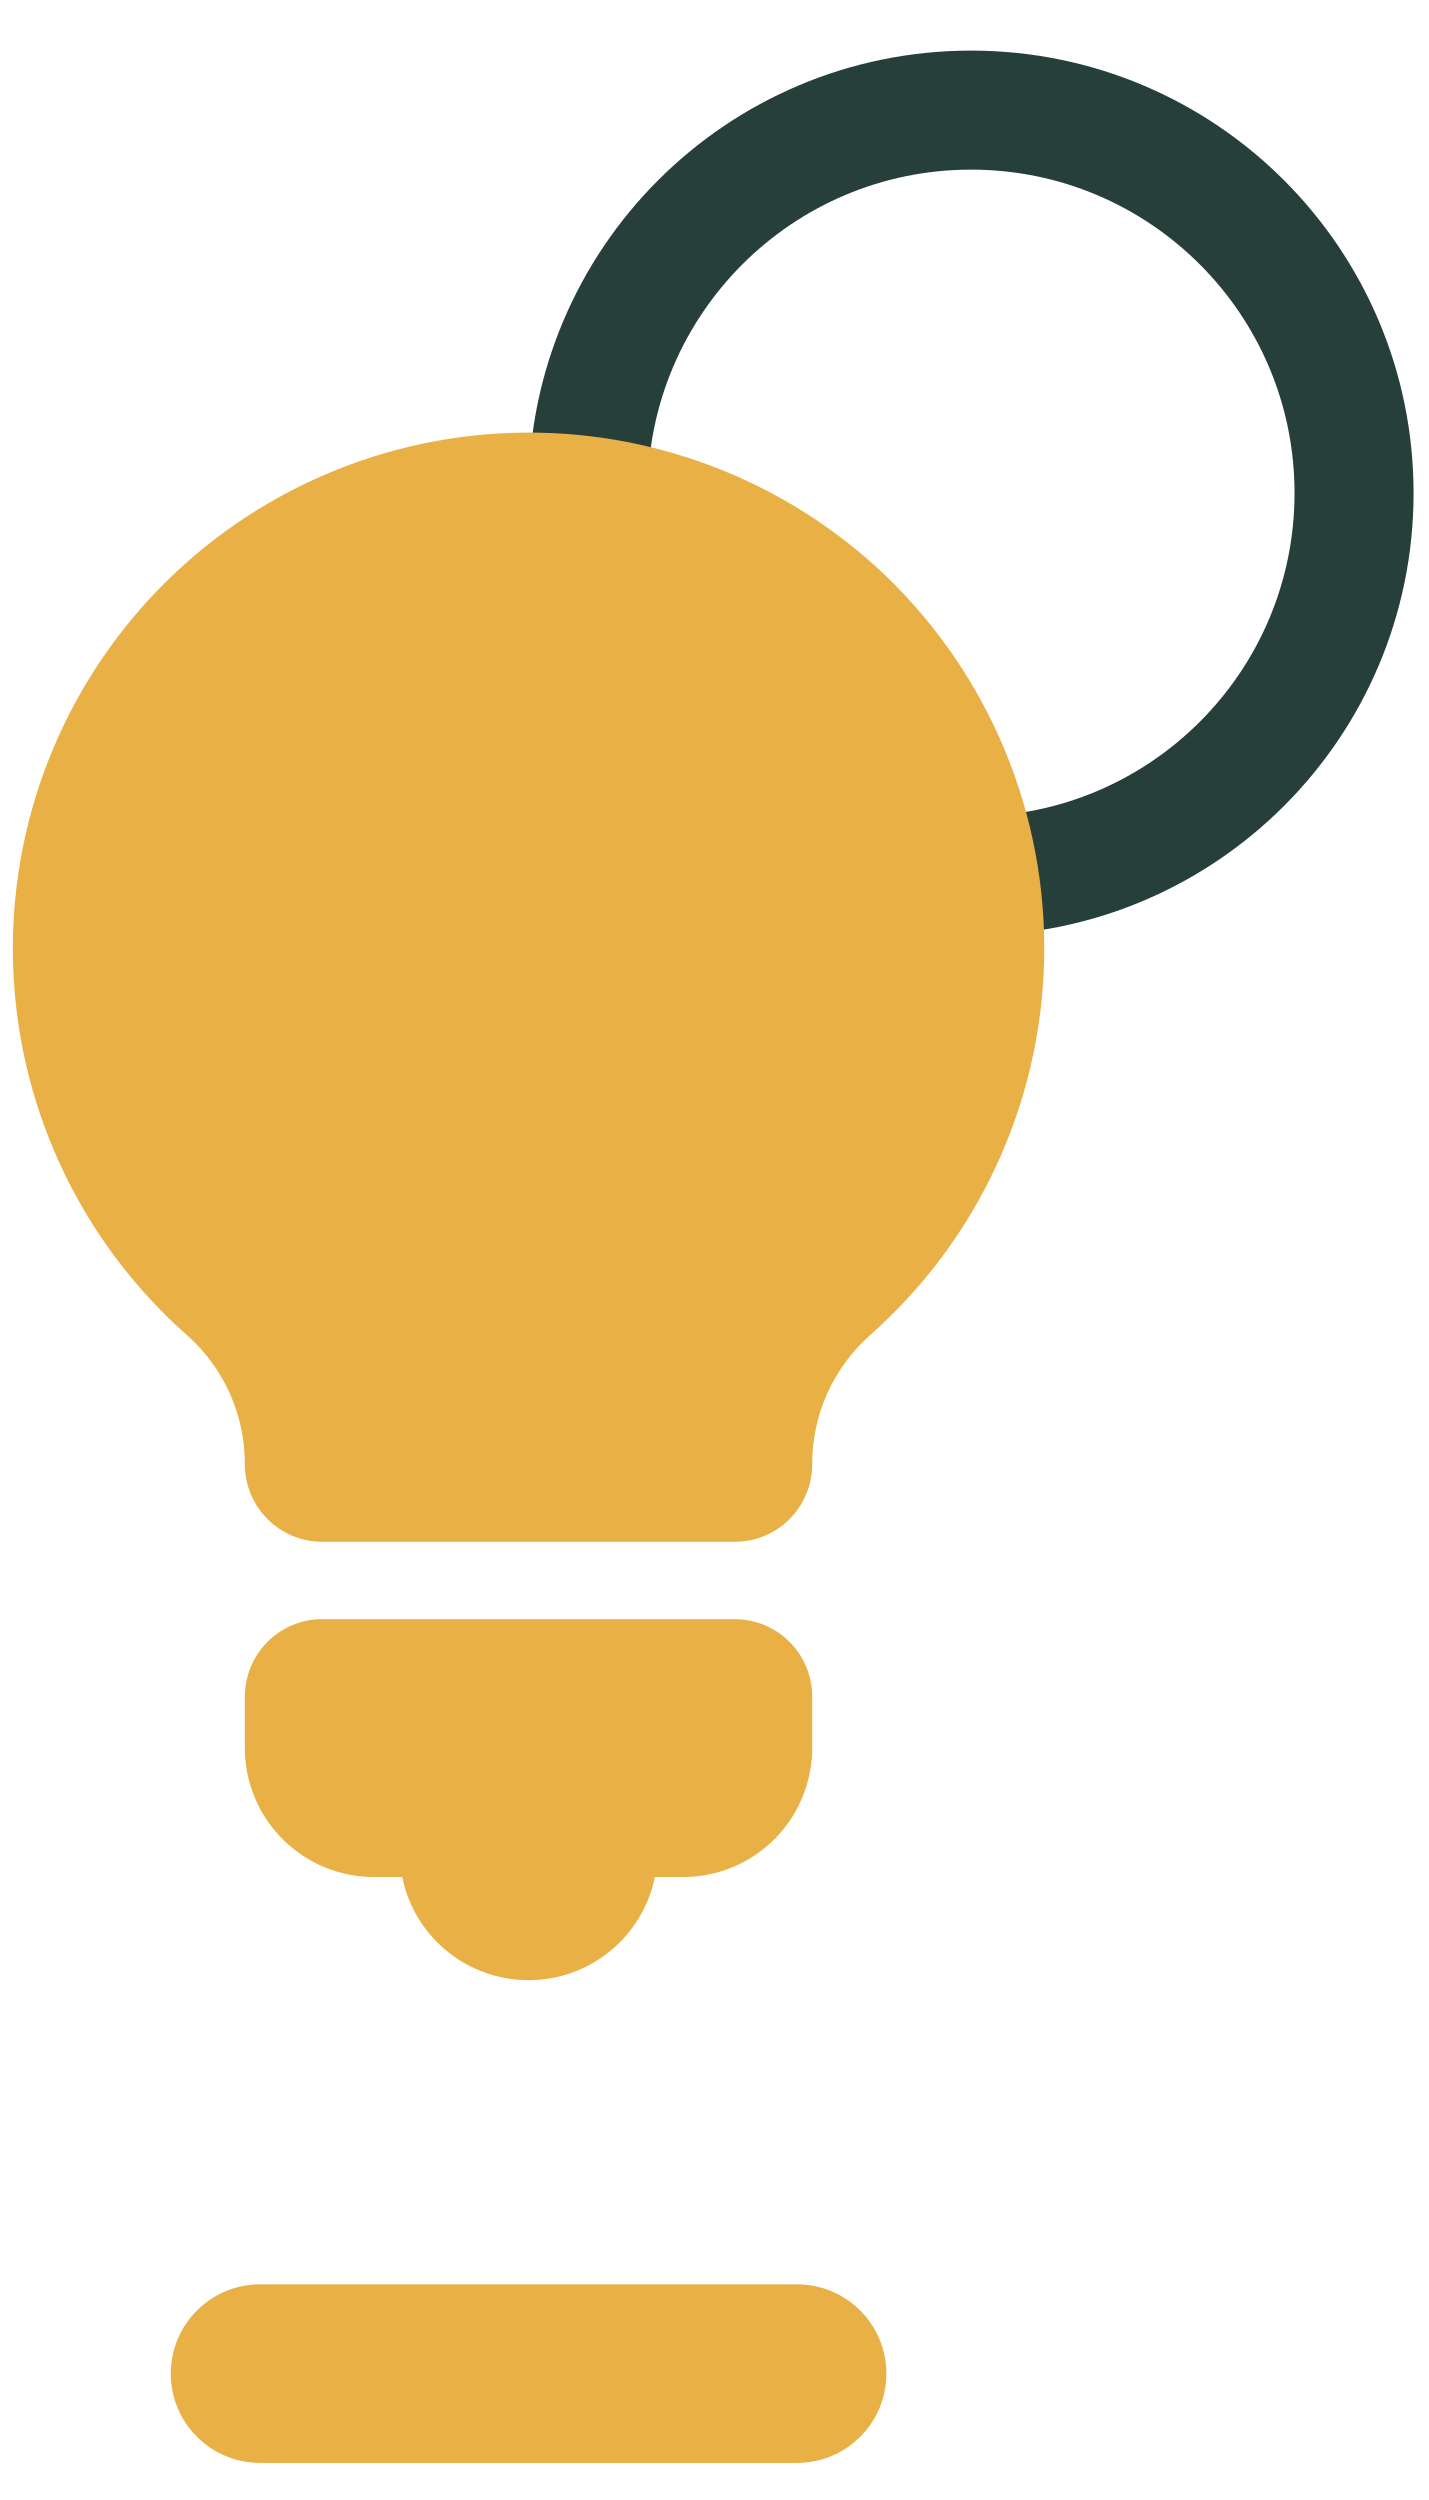
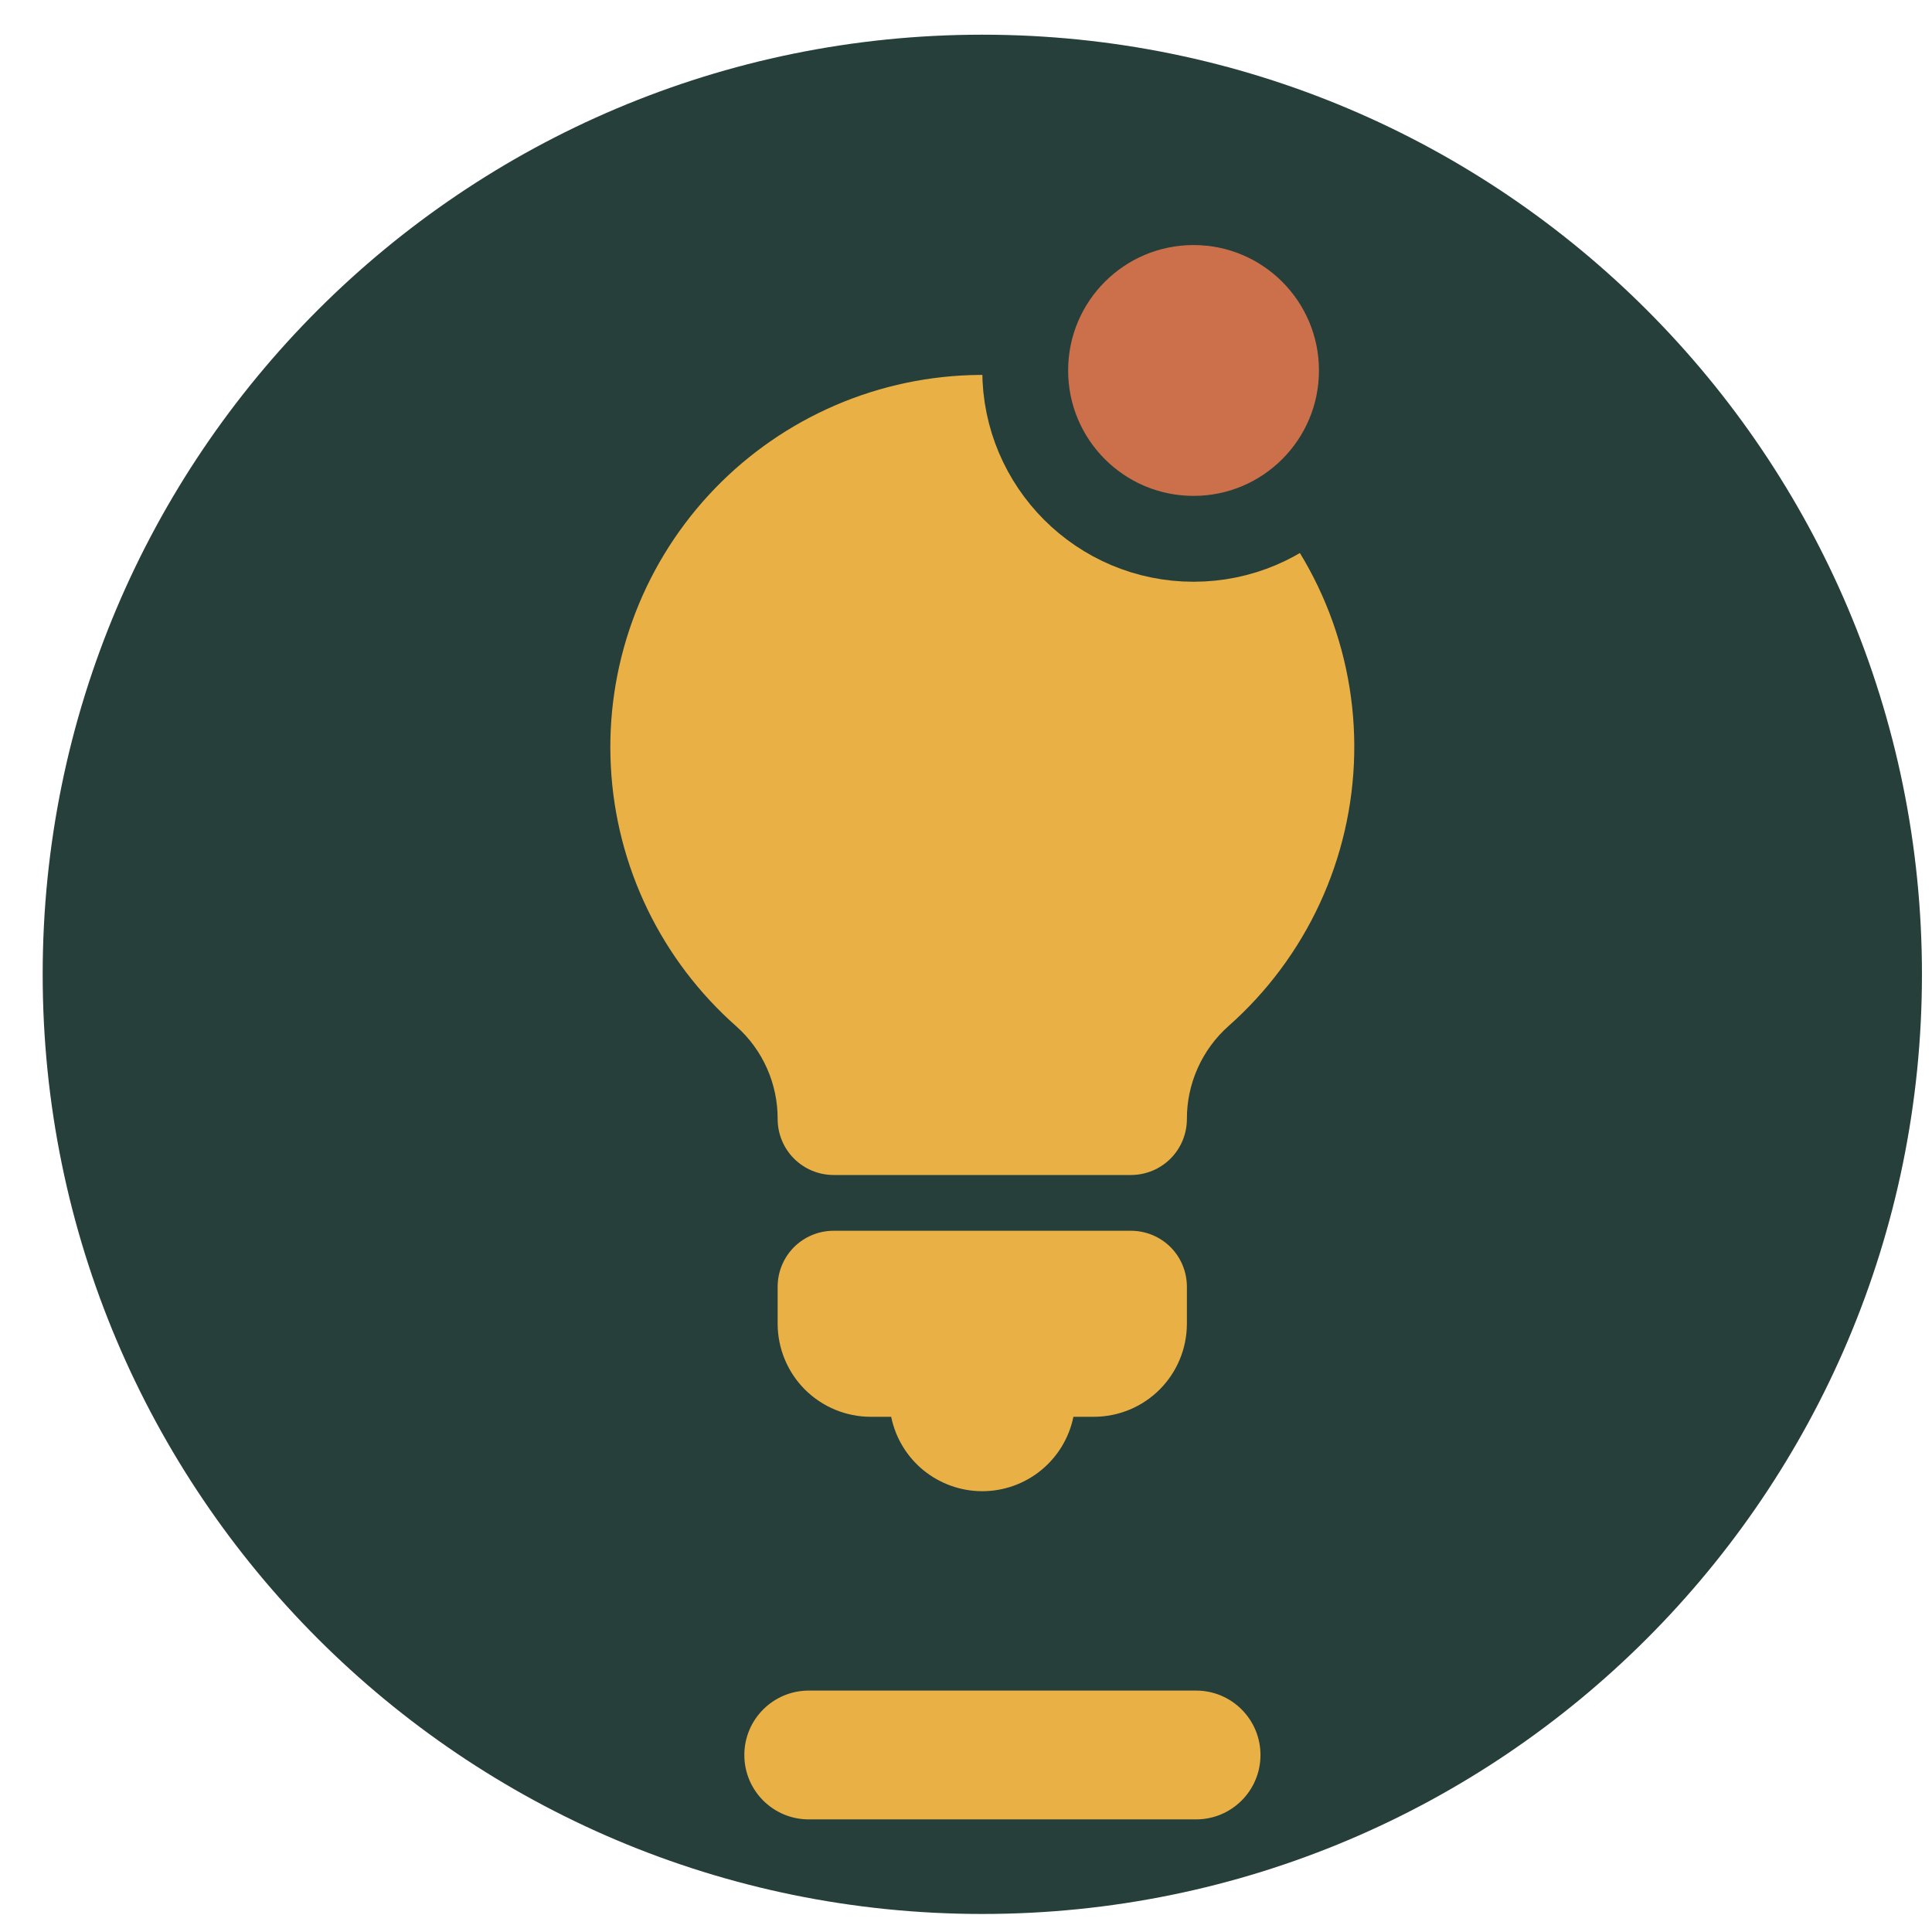
- <svg xmlns="http://www.w3.org/2000/svg" width="24" height="42" viewBox="0 0 24 42" fill="none">
-   <path d="M2.869 39.877C2.869 39.049 3.541 38.377 4.369 38.377H13.391C14.219 38.377 14.891 39.049 14.891 39.877C14.891 40.706 14.219 41.377 13.391 41.377H4.369C3.541 41.377 2.869 40.706 2.869 39.877Z" fill="#E9B145" />
-   <circle cx="16.314" cy="8.284" r="6.434" stroke="#273F3A" stroke-width="2" />
-   <path d="M13.645 28.502V29.368C13.644 29.942 13.416 30.493 13.01 30.899C12.604 31.305 12.053 31.534 11.479 31.534H11.002C10.902 32.024 10.636 32.463 10.249 32.779C9.863 33.095 9.379 33.267 8.879 33.267C8.38 33.267 7.896 33.095 7.509 32.779C7.122 32.463 6.856 32.024 6.757 31.534H6.28C5.705 31.534 5.155 31.305 4.749 30.899C4.342 30.493 4.114 29.942 4.113 29.368V28.502C4.114 28.157 4.251 27.827 4.494 27.583C4.738 27.339 5.068 27.202 5.413 27.202H12.345C12.69 27.202 13.02 27.339 13.264 27.583C13.507 27.827 13.644 28.157 13.645 28.502ZM14.876 9.669C14.042 8.873 13.058 8.25 11.981 7.839C10.904 7.427 9.756 7.234 8.603 7.272C7.451 7.31 6.317 7.577 5.27 8.058C4.222 8.538 3.28 9.224 2.5 10.073C1.72 10.922 1.118 11.918 0.727 13.003C0.337 14.088 0.167 15.24 0.228 16.392C0.288 17.543 0.578 18.671 1.079 19.709C1.581 20.747 2.285 21.675 3.149 22.438C3.454 22.71 3.698 23.043 3.864 23.416C4.03 23.79 4.115 24.194 4.113 24.602C4.114 24.947 4.251 25.277 4.494 25.521C4.738 25.765 5.068 25.902 5.413 25.902H12.345C12.69 25.902 13.02 25.765 13.264 25.521C13.507 25.277 13.644 24.947 13.645 24.602C13.643 24.193 13.729 23.788 13.896 23.414C14.063 23.041 14.307 22.707 14.613 22.434C15.512 21.64 16.236 20.668 16.74 19.579C17.244 18.49 17.517 17.309 17.542 16.11C17.567 14.91 17.343 13.719 16.884 12.61C16.425 11.502 15.741 10.5 14.876 9.669V9.669Z" fill="#E9B145" />
+ <svg xmlns="http://www.w3.org/2000/svg" width="45" height="45" viewBox="0 0 45 45" fill="none">
+   <ellipse cx="22.88" cy="22.694" rx="21.886" ry="21.886" fill="#273F3A" />
+   <path d="M27.645 29.967V30.834C27.644 31.408 27.416 31.959 27.01 32.365C26.604 32.771 26.053 32.999 25.479 33H25.002C24.902 33.489 24.636 33.929 24.249 34.245C23.863 34.56 23.379 34.733 22.879 34.733C22.38 34.733 21.896 34.56 21.509 34.245C21.122 33.929 20.857 33.489 20.757 33H20.28C19.705 32.999 19.155 32.771 18.748 32.365C18.342 31.959 18.114 31.408 18.113 30.834V29.967C18.114 29.622 18.251 29.292 18.494 29.048C18.738 28.805 19.069 28.668 19.413 28.667H26.345C26.69 28.668 27.02 28.805 27.264 29.048C27.507 29.292 27.644 29.622 27.645 29.967V29.967ZM28.876 11.135C28.042 10.338 27.058 9.716 25.981 9.304C24.904 8.892 23.756 8.7 22.603 8.737C21.451 8.775 20.317 9.042 19.27 9.523C18.222 10.004 17.28 10.689 16.5 11.538C15.72 12.388 15.117 13.384 14.727 14.469C14.337 15.554 14.167 16.706 14.228 17.857C14.288 19.009 14.578 20.137 15.079 21.175C15.581 22.213 16.285 23.141 17.149 23.904C17.454 24.175 17.698 24.509 17.864 24.882C18.03 25.255 18.115 25.659 18.113 26.068C18.114 26.412 18.251 26.743 18.494 26.986C18.738 27.23 19.069 27.367 19.413 27.368H26.345C26.69 27.367 27.02 27.23 27.264 26.986C27.507 26.743 27.644 26.412 27.645 26.068C27.643 25.659 27.729 25.254 27.896 24.88C28.063 24.506 28.307 24.172 28.613 23.9C29.512 23.105 30.236 22.133 30.74 21.044C31.244 19.956 31.517 18.774 31.542 17.575C31.567 16.376 31.343 15.184 30.884 14.076C30.425 12.967 29.741 11.966 28.876 11.135V11.135Z" fill="#E9B145" />
+   <circle cx="27.8" cy="8.629" r="3.921" fill="#CC704B" stroke="#273F3A" stroke-width="2" />
+   <path d="M17.337 40.877C17.337 40.049 18.009 39.377 18.837 39.377H27.859C28.688 39.377 29.359 40.049 29.359 40.877V40.877C29.359 41.706 28.688 42.377 27.859 42.377H18.837C18.009 42.377 17.337 41.706 17.337 40.877V40.877Z" fill="#E9B145" />
</svg>
